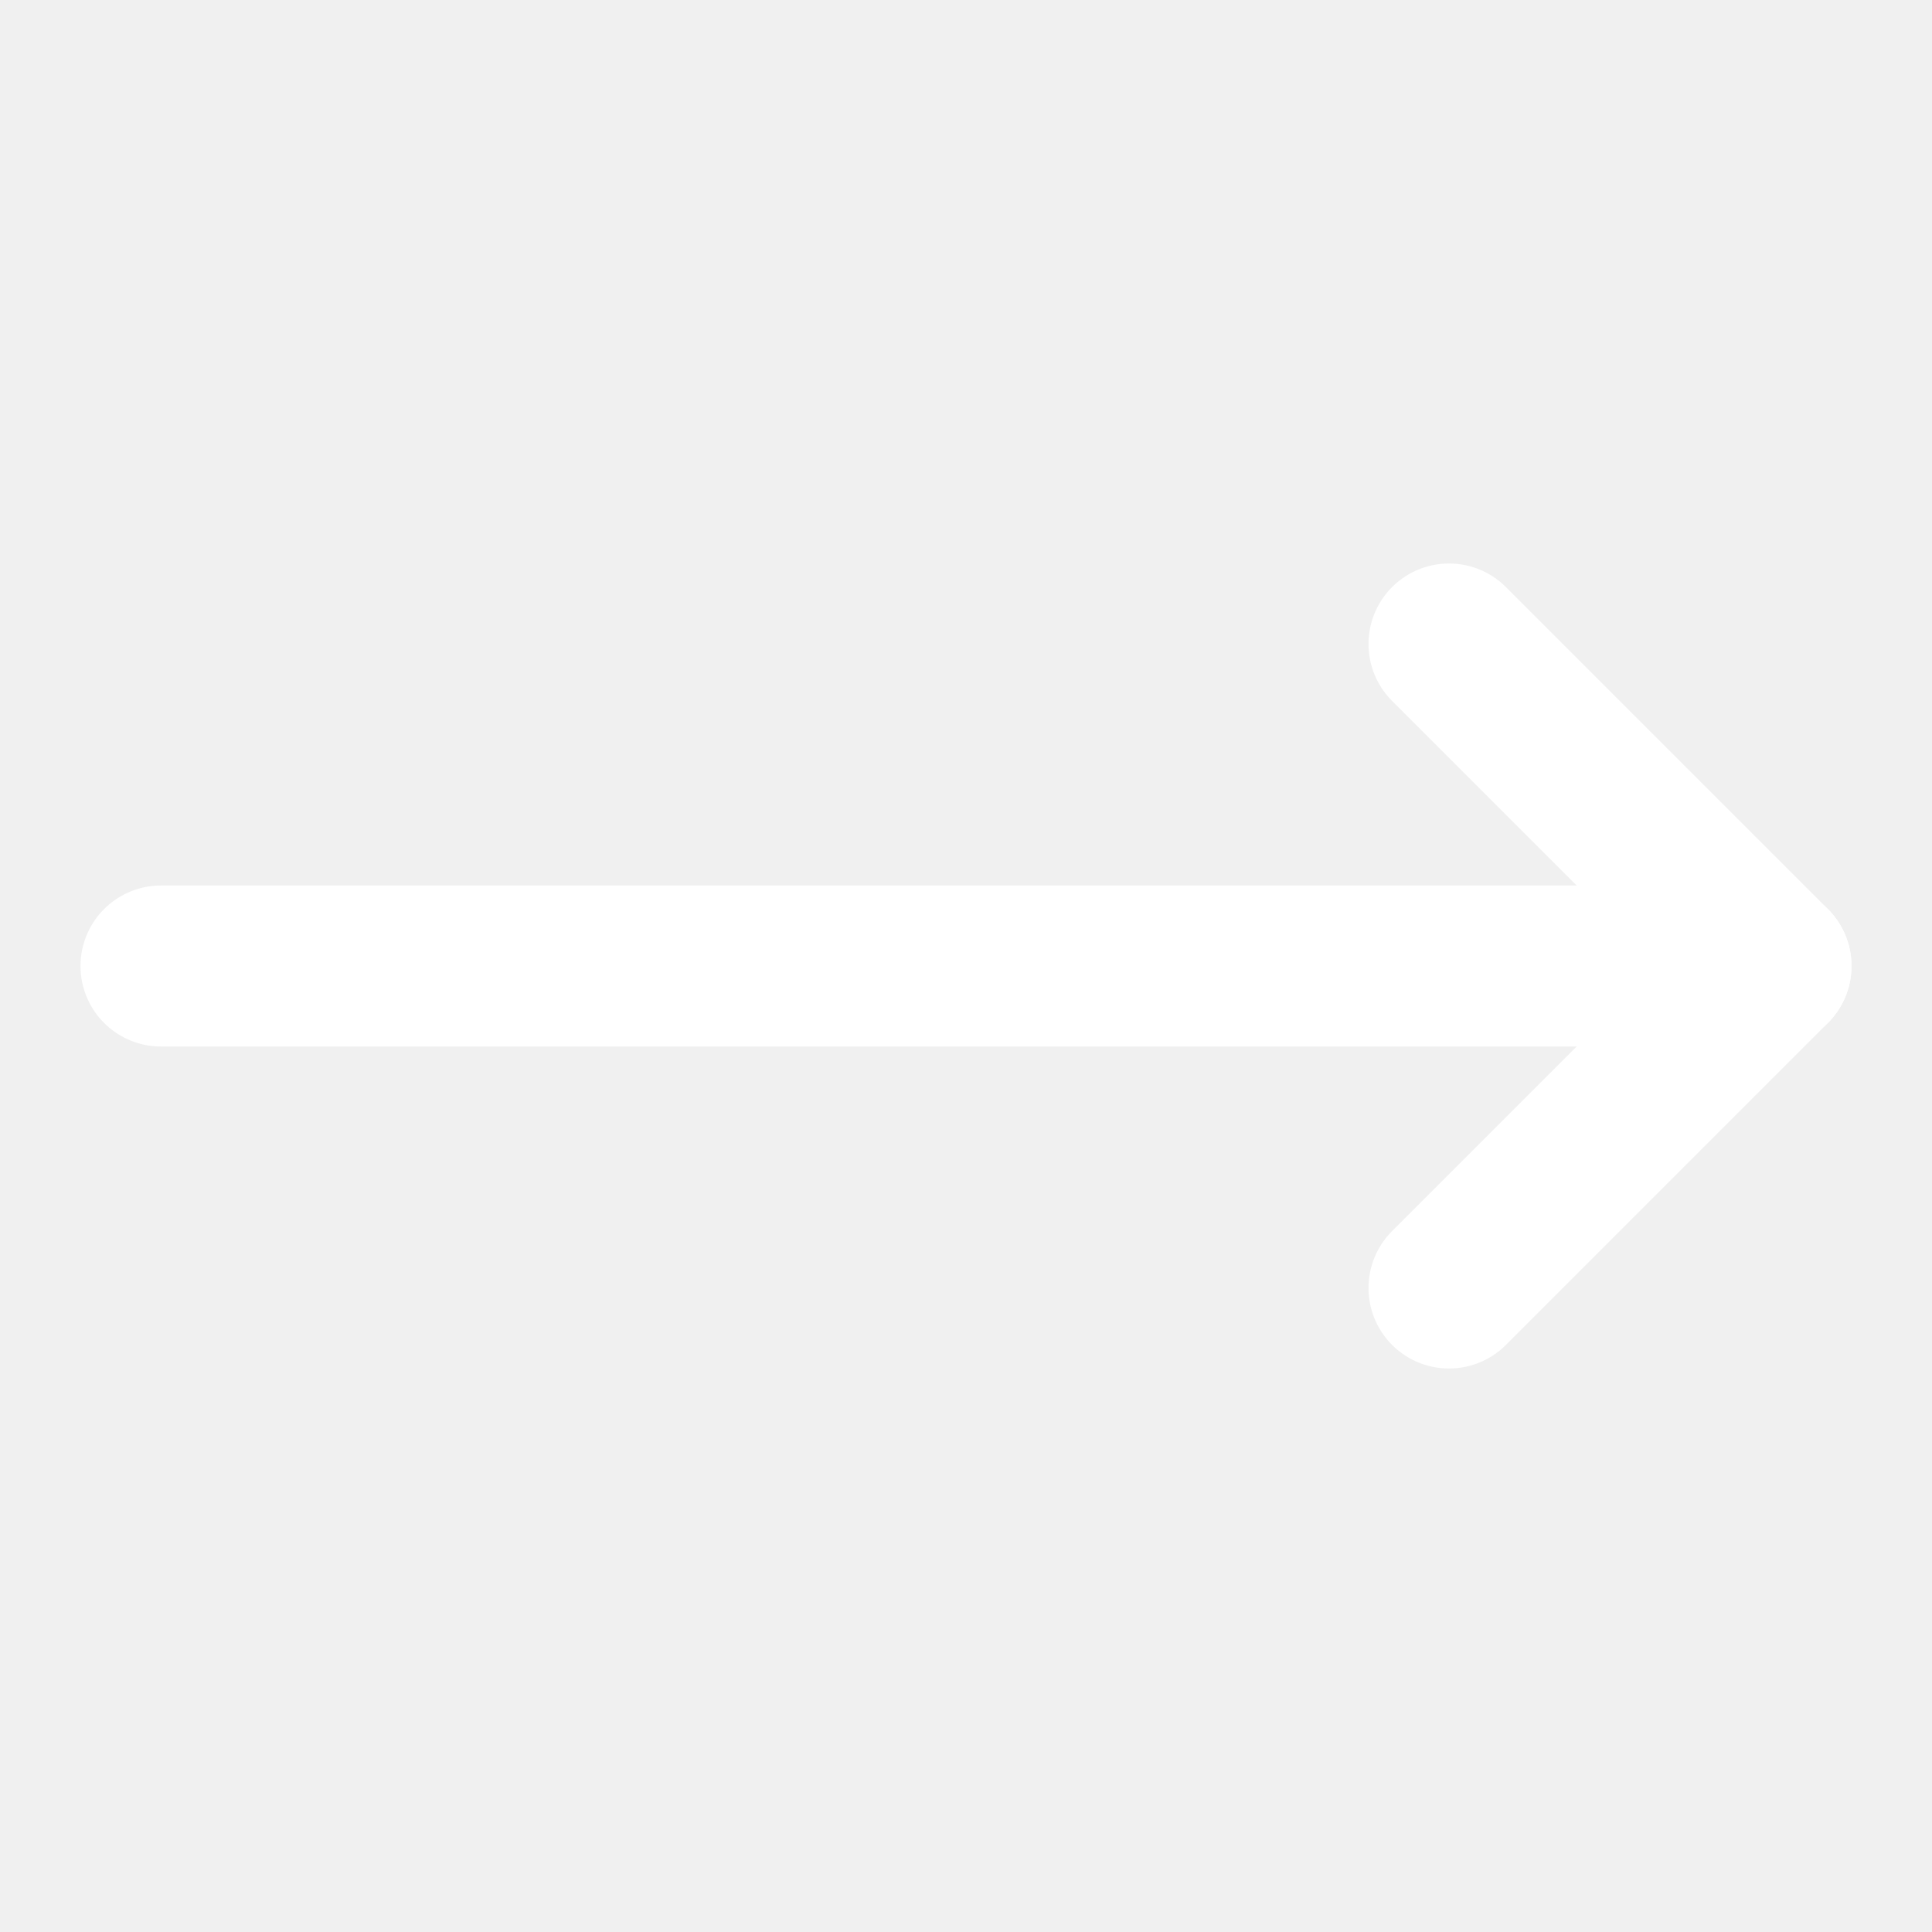
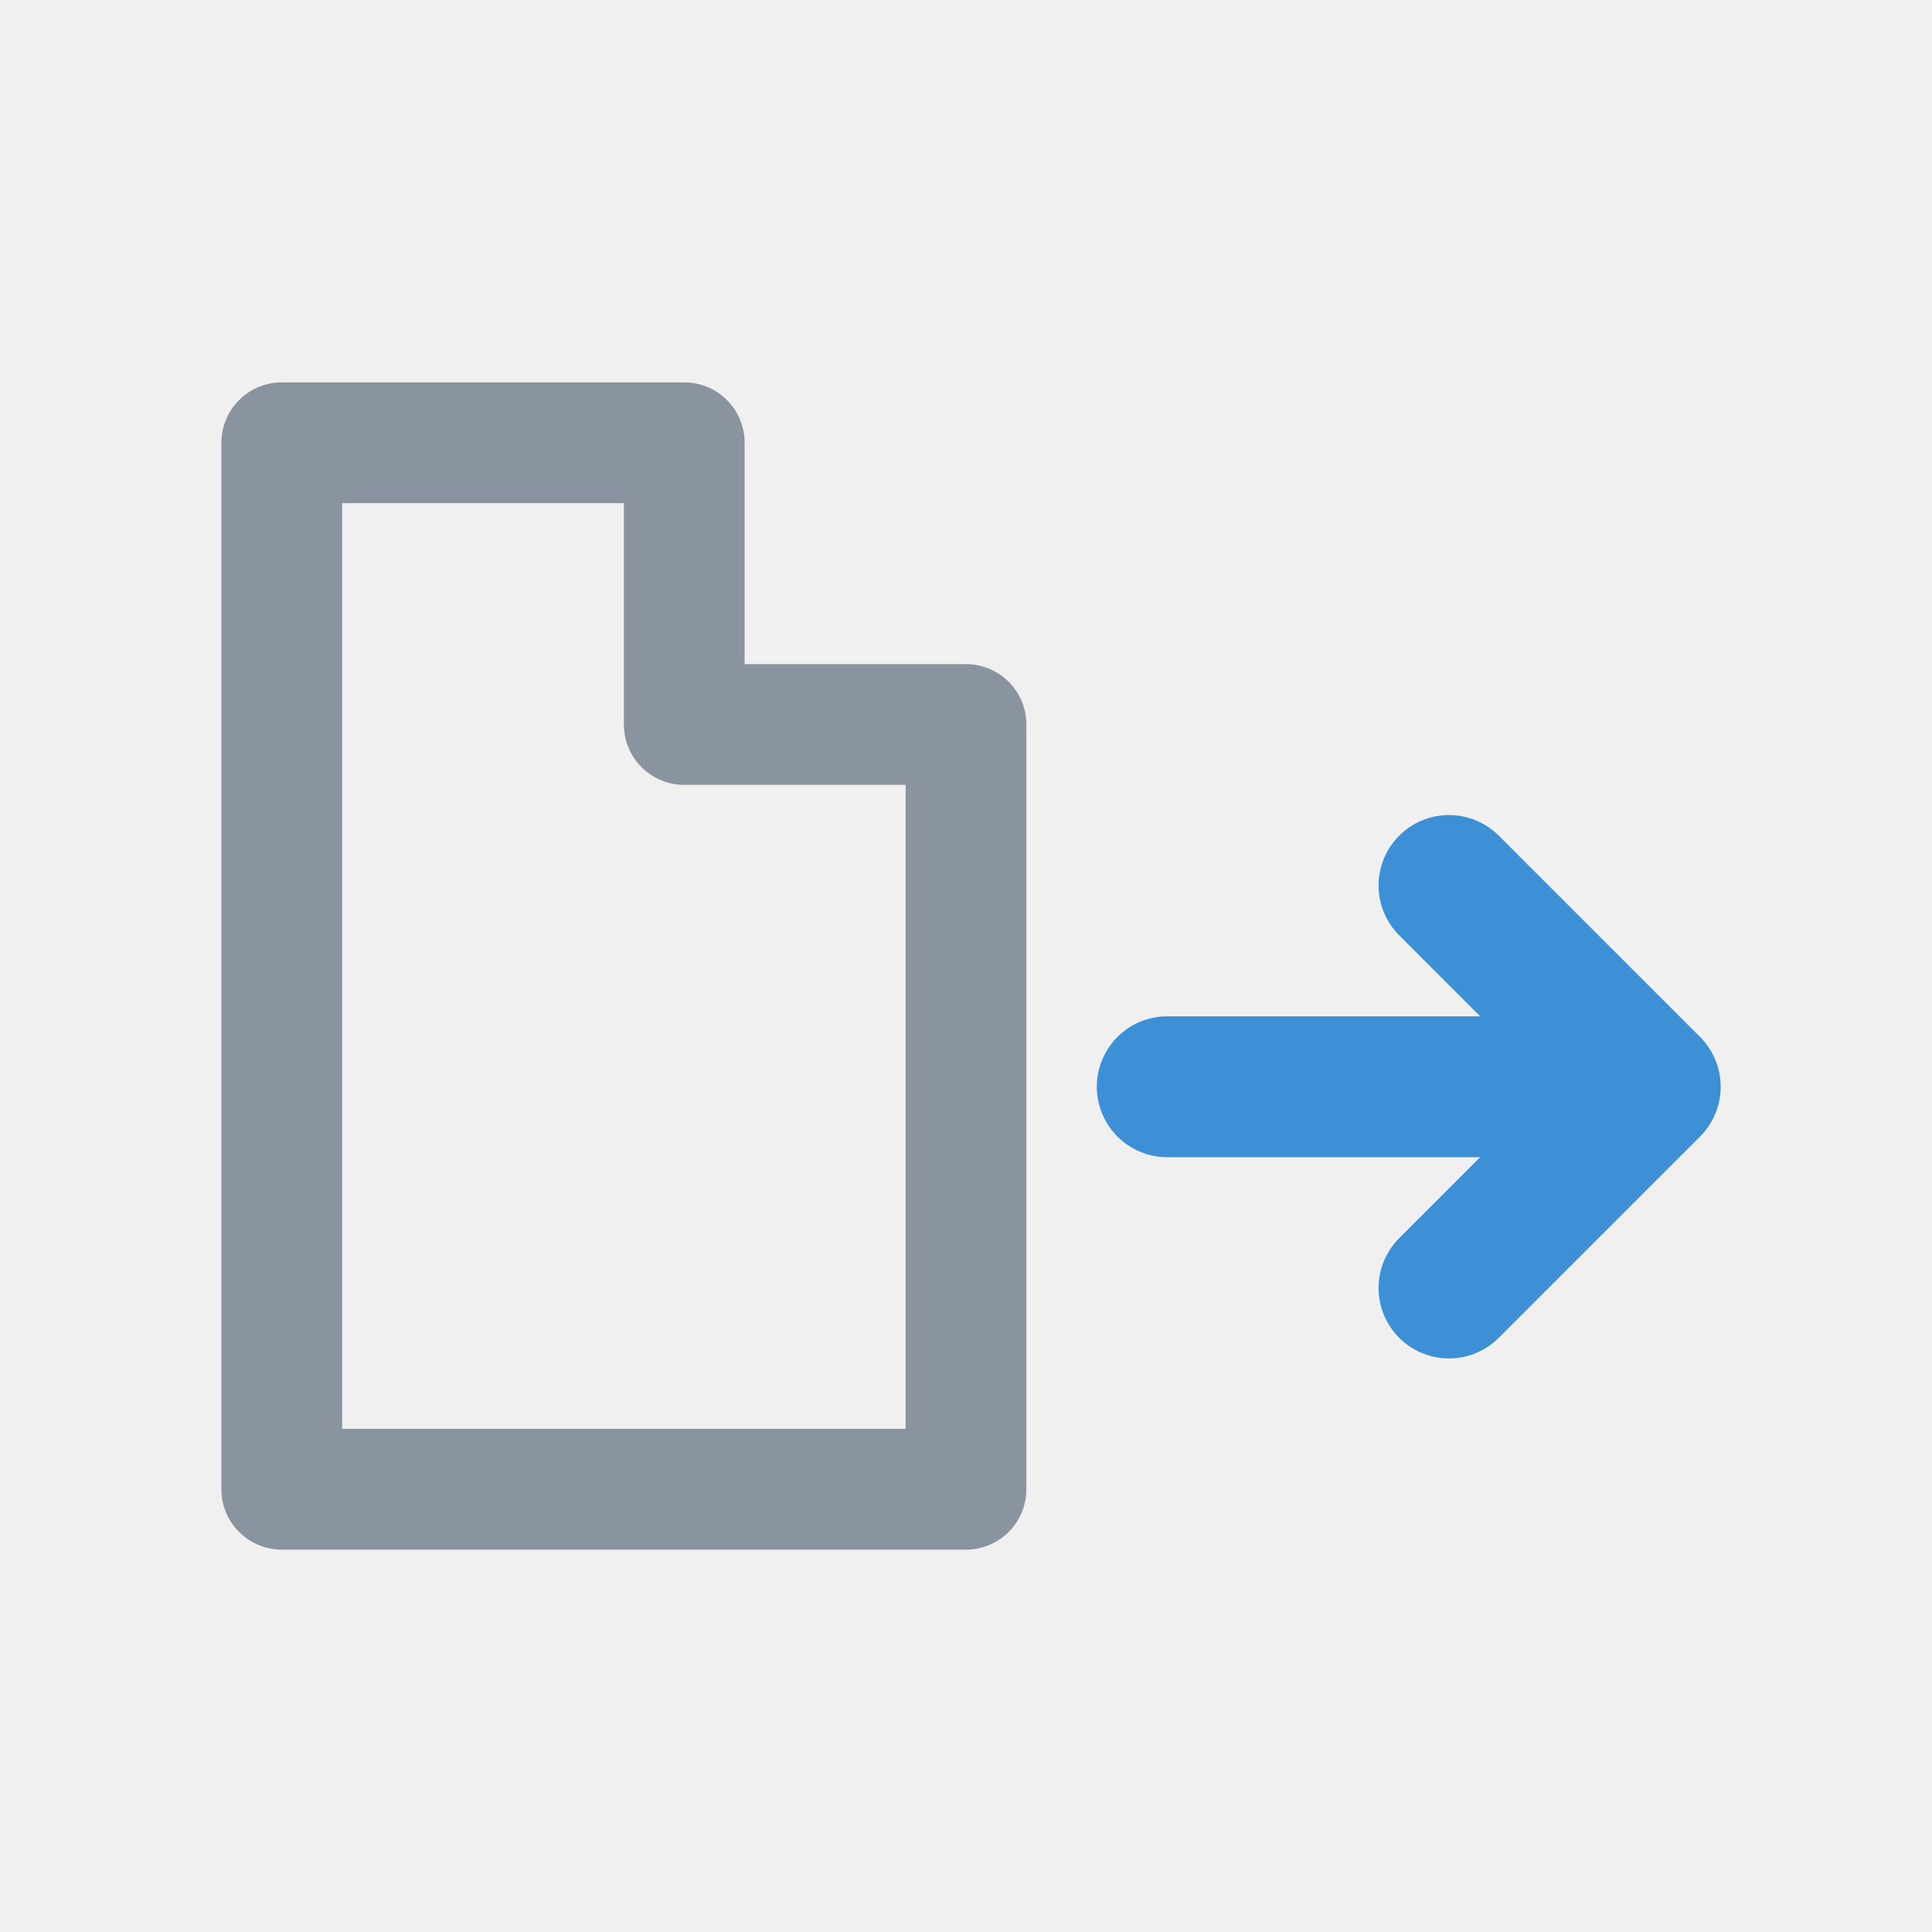
- <svg xmlns="http://www.w3.org/2000/svg" width="24" height="24" viewBox="0 0 24 24" fill="none" stroke="#fff" stroke-width="2" stroke-linecap="round" stroke-linejoin="round">
-   <path d="M18 8L22 12L18 16" />
-   <path d="M2 12H22" />
+ <svg xmlns="http://www.w3.org/2000/svg" viewBox="0 0 24 24" fill="none" stroke-linecap="round" stroke-linejoin="round" stroke-width="1.5">
+   <path d="M3.5 9V5.5H8.5V9H12V18.5H3.5Z" stroke="#8a93a0" />
+   <path d="M14.5 13.5H20.5M18 11L20.5 13.5L18 16" stroke="#3d8fd6" stroke-width="1.75" />
</svg>
